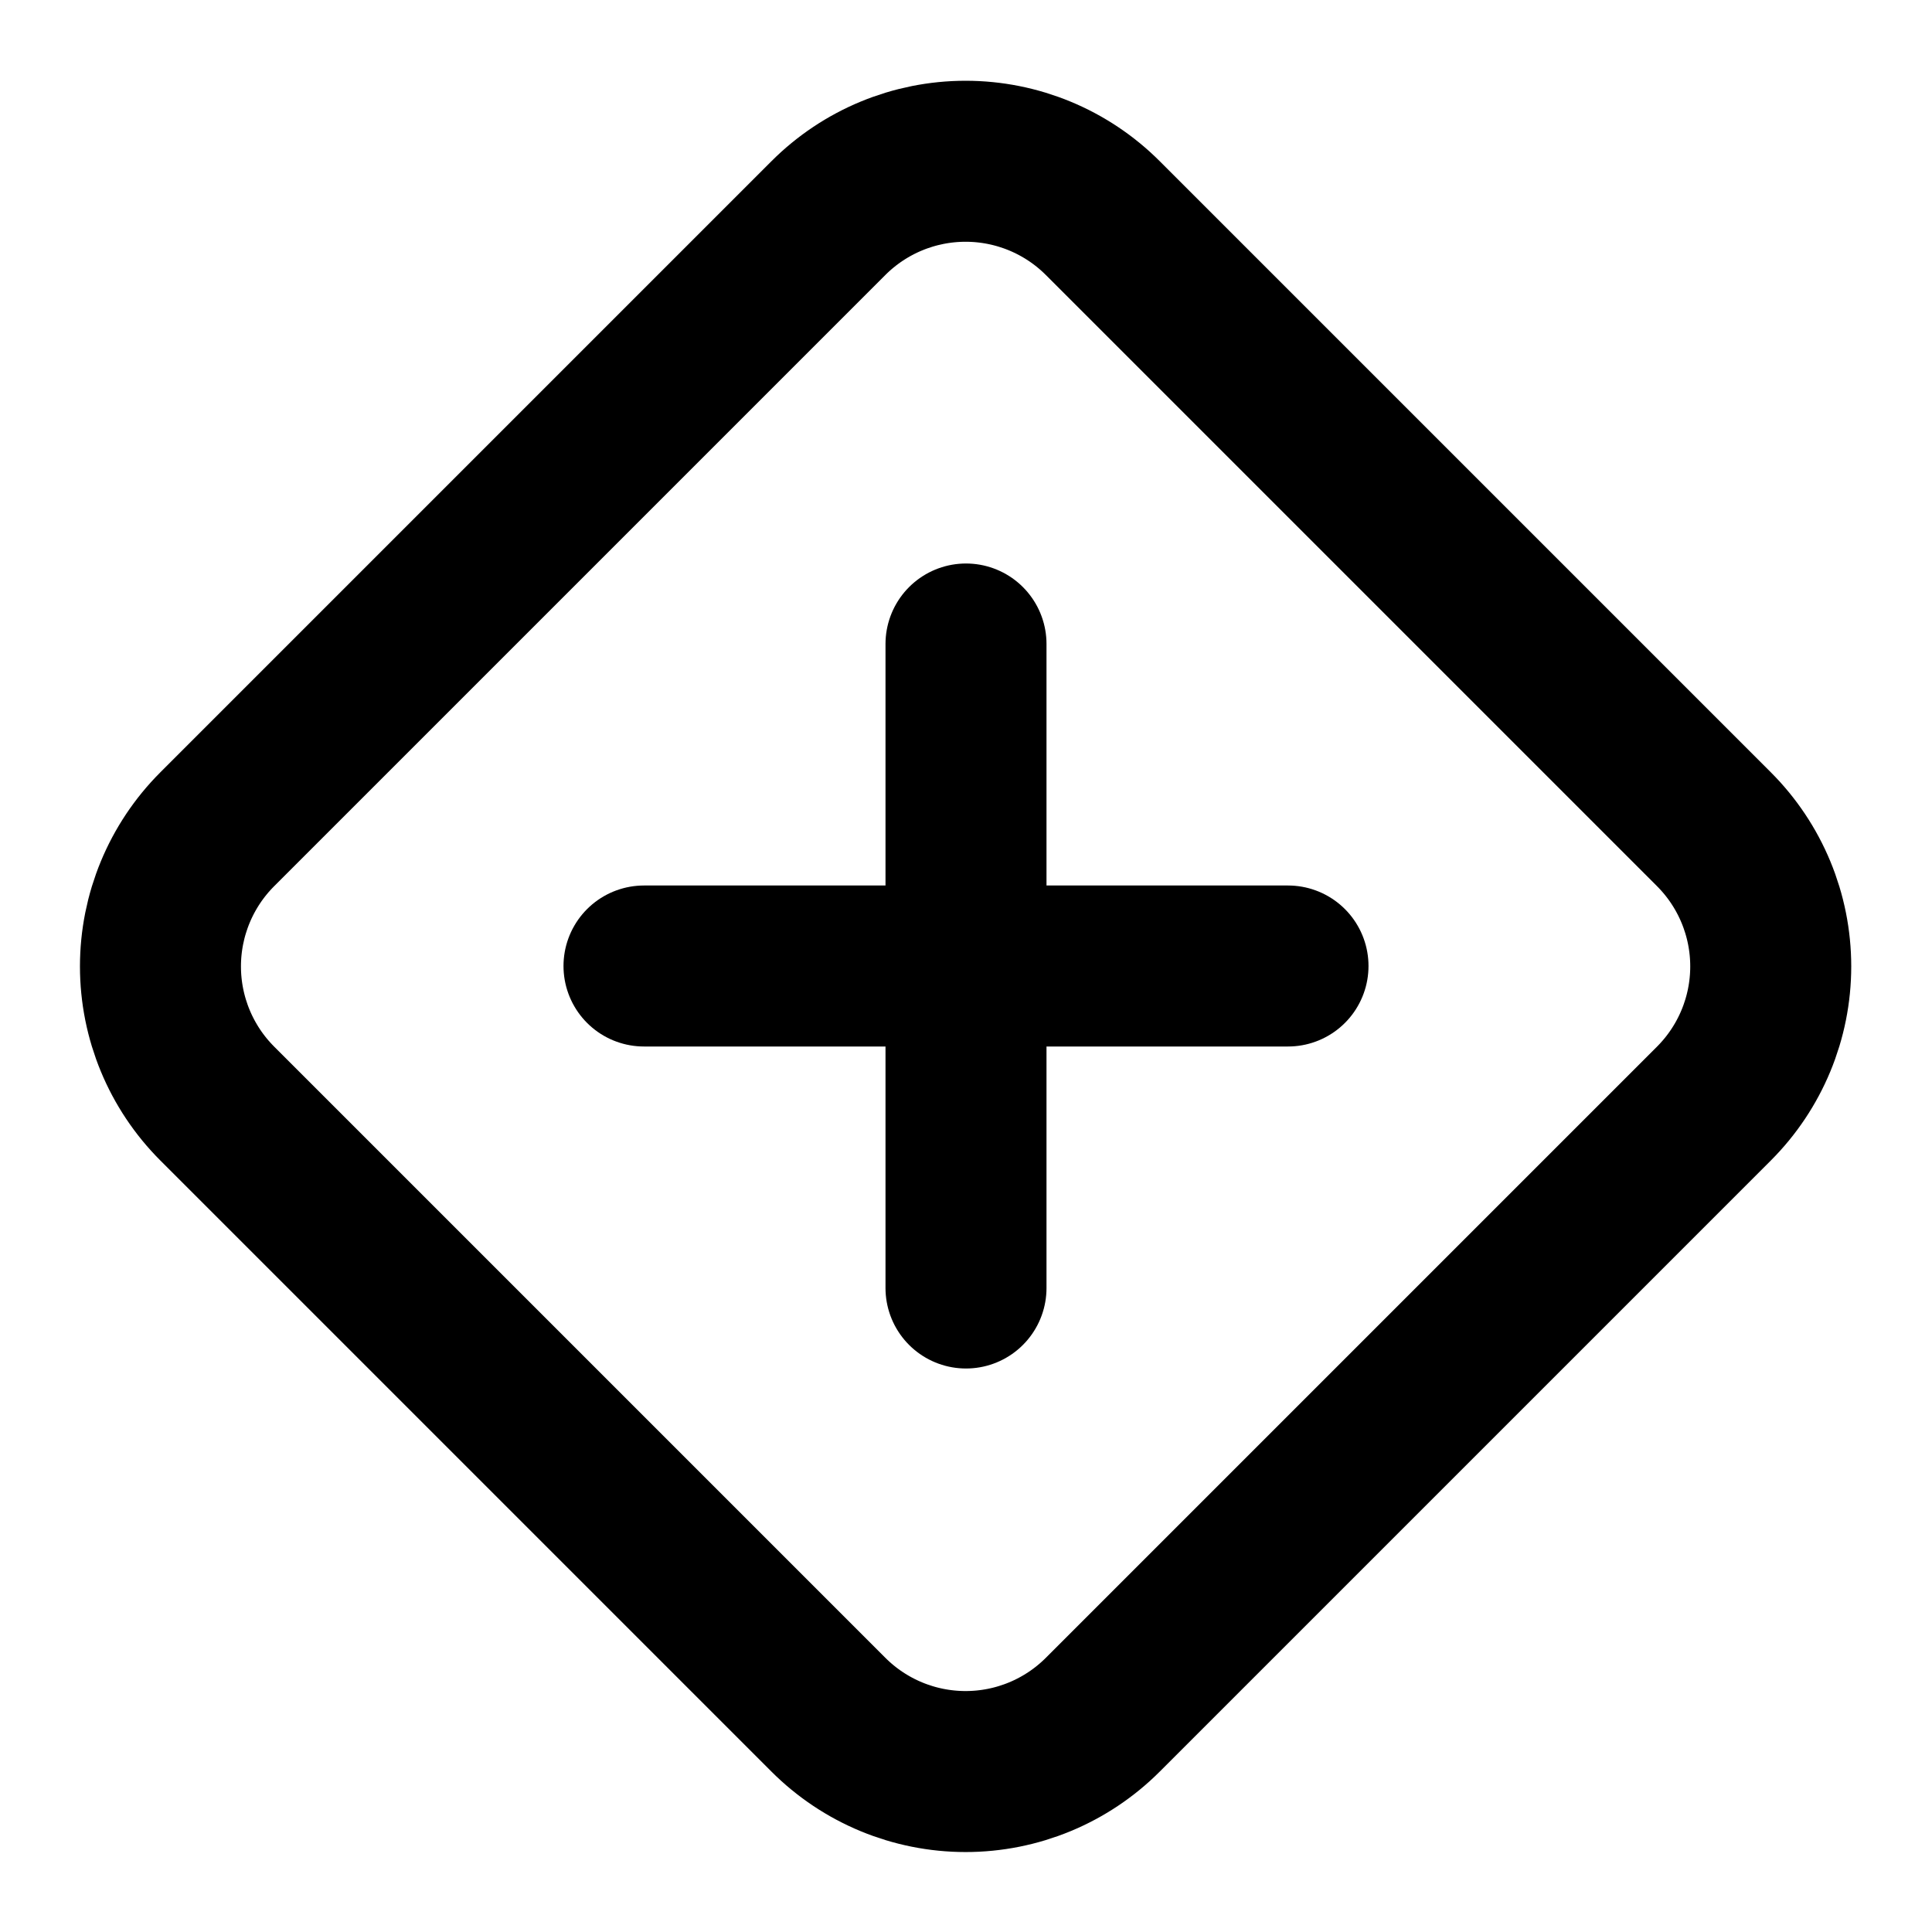
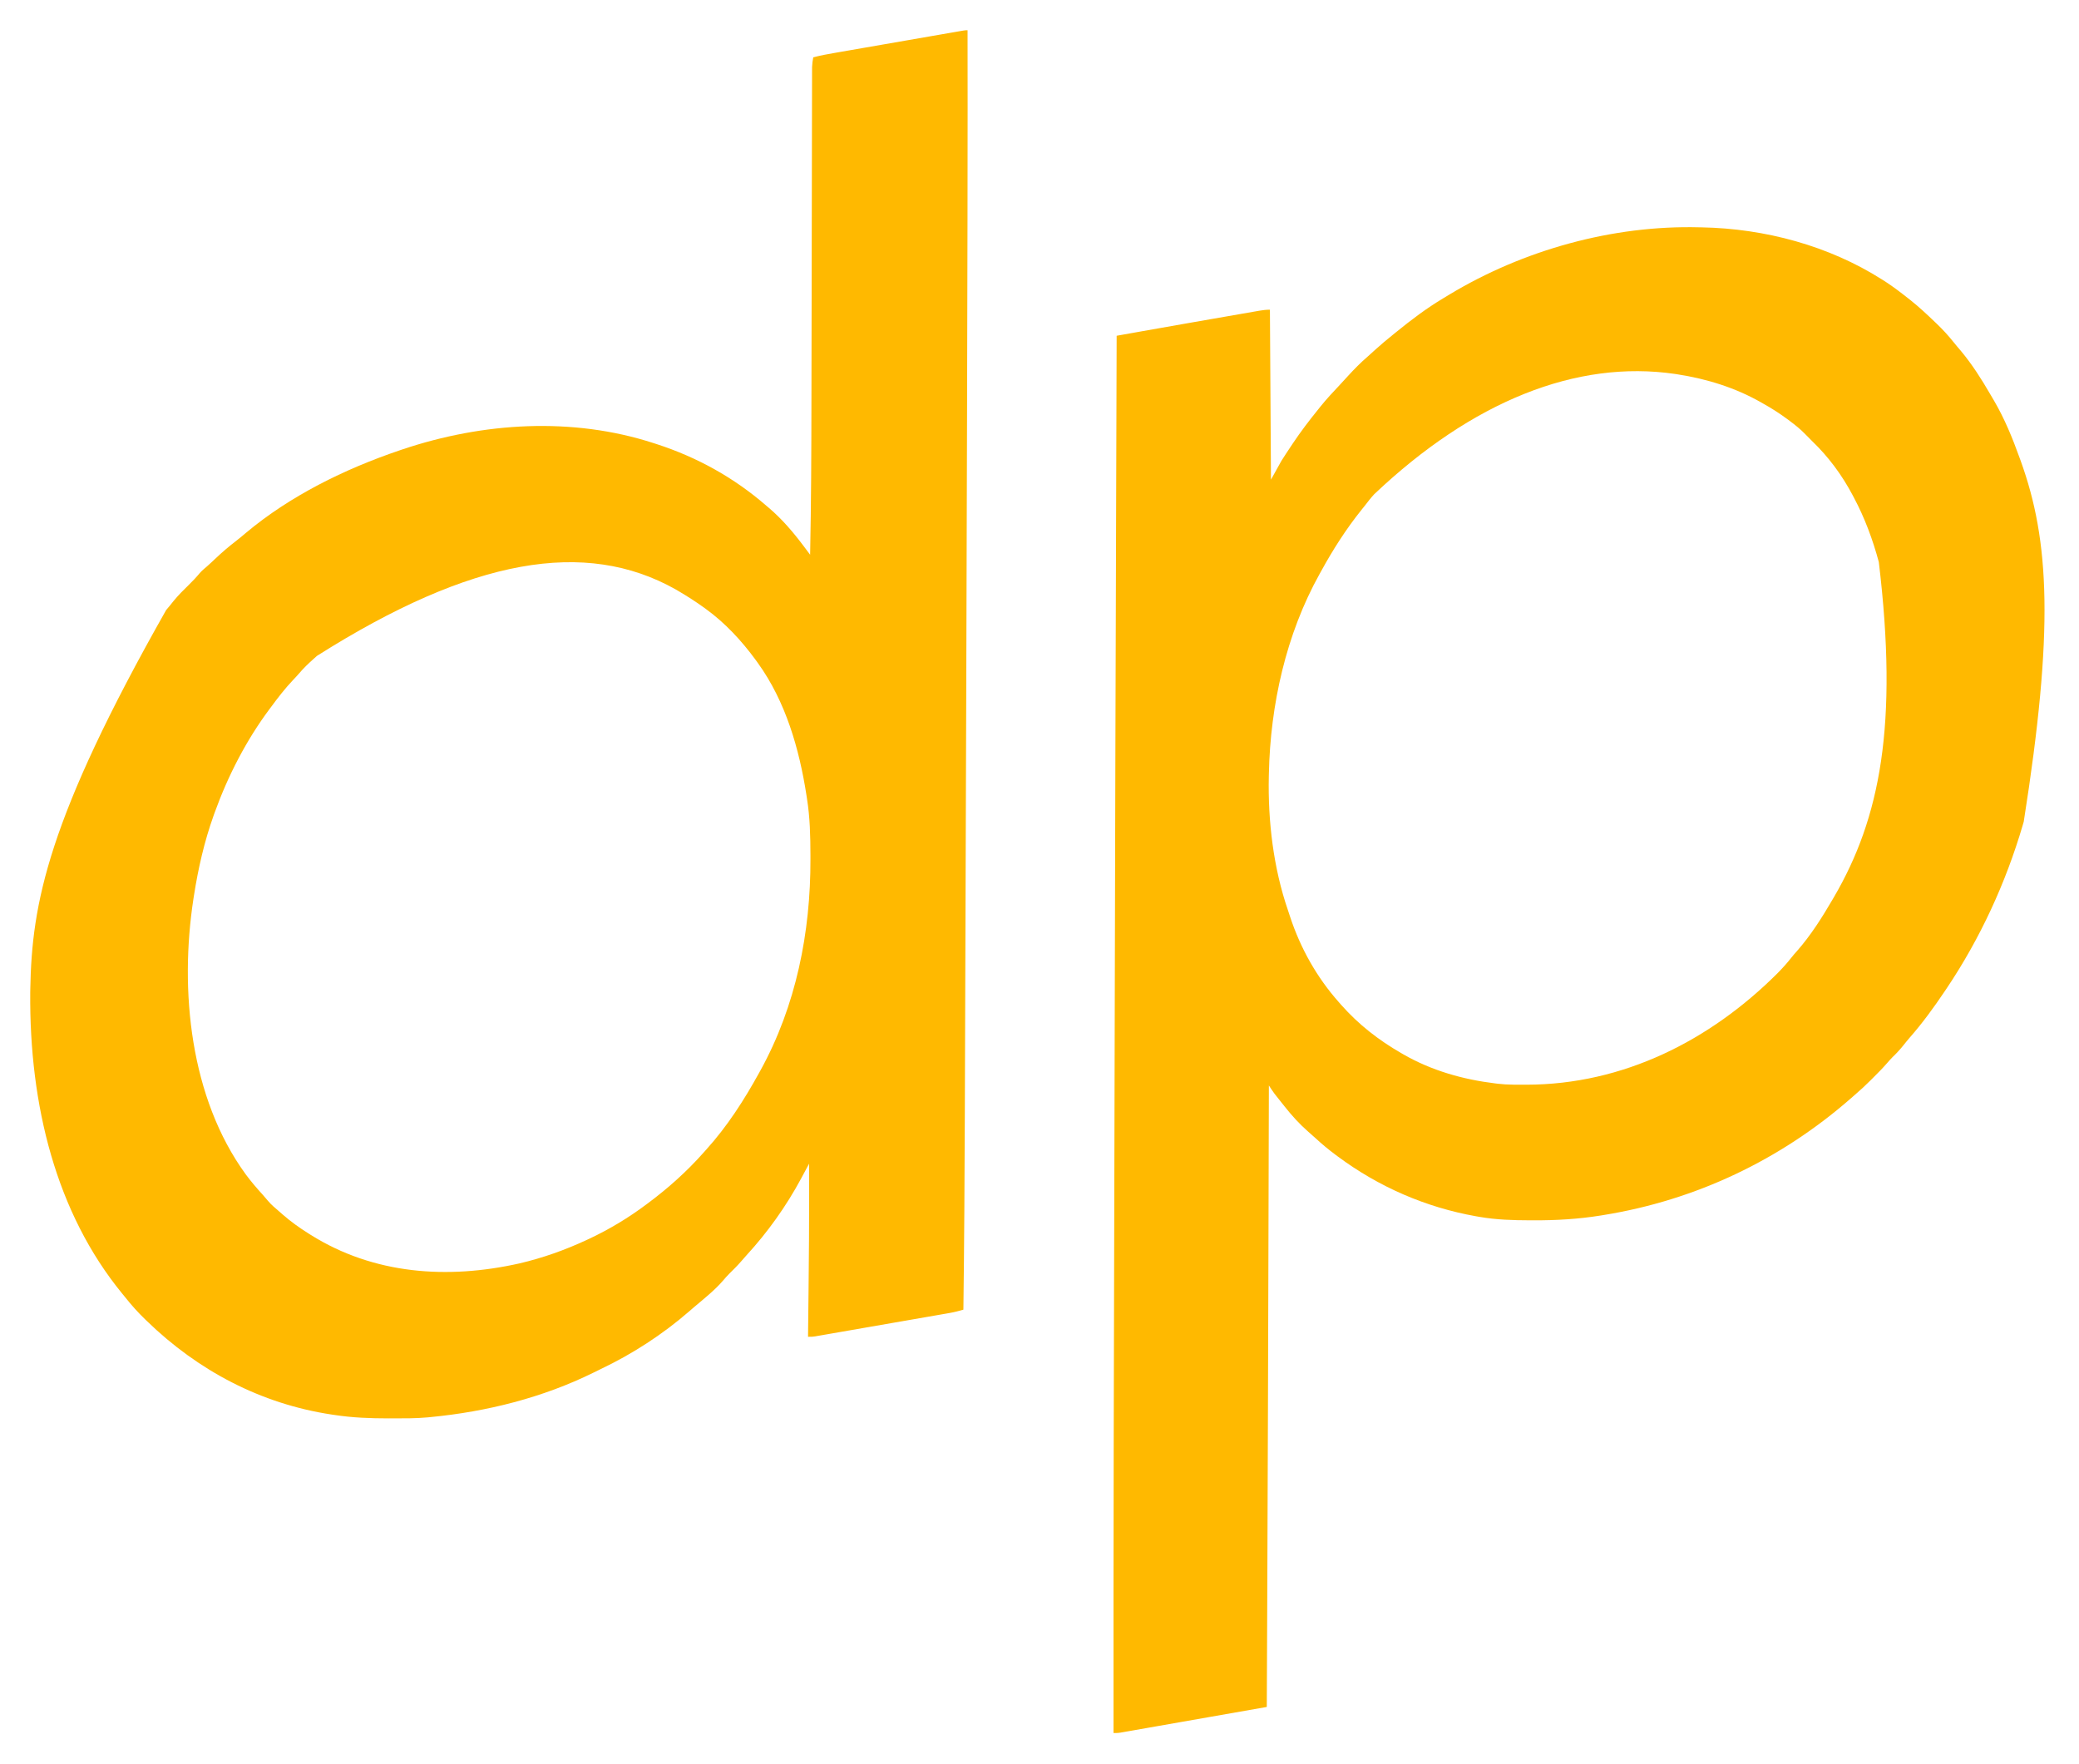
- <svg xmlns="http://www.w3.org/2000/svg" viewBox="0 0 24 24" fill="none" stroke="currentColor" stroke-width="2" stroke-linecap="round" stroke-linejoin="round">
-   <path d="M12 8v8" />
-   <path d="M2.7 10.3a2.41 2.41 0 0 0 0 3.41l7.59 7.59a2.41 2.41 0 0 0 3.41 0l7.59-7.59a2.41 2.41 0 0 0 0-3.41L13.7 2.71a2.41 2.41 0 0 0-3.41 0z" />
-   <path d="M8 12h8" />
+ <svg xmlns="http://www.w3.org/2000/svg" version="1.1" viewBox="0 0 1994 1691">
+   <path d="M0 0 C0.159 91.795 0.133 183.591 -1.253 632.263 C-1.387 670.909 -1.516 709.556 -1.643 748.202 C-1.792 793.734 -1.944 839.266 -2.099 884.798 C-2.111 888.457 -2.124 892.117 -2.136 895.776 C-2.144 898.201 -2.153 900.626 -2.161 903.051 C-2.218 919.677 -2.273 936.304 -2.327 952.93 C-2.418 980.598 -2.511 1008.266 -2.611 1035.934 C-2.615 1036.966 -2.619 1037.997 -2.622 1039.06 C-2.848 1101.709 -3.177 1164.355 -4 1227 C-8.343 1228.26 -12.598 1229.376 -17.054 1230.152 C-18.219 1230.356 -19.384 1230.561 -20.584 1230.772 C-21.843 1230.989 -23.102 1231.206 -24.399 1231.43 C-25.753 1231.667 -27.107 1231.903 -28.462 1232.14 C-32.122 1232.78 -35.783 1233.415 -39.444 1234.049 C-43.281 1234.714 -47.117 1235.383 -50.954 1236.051 C-57.391 1237.172 -63.83 1238.289 -70.268 1239.405 C-77.711 1240.694 -85.153 1241.989 -92.594 1243.287 C-99.759 1244.536 -106.926 1245.782 -114.092 1247.026 C-117.14 1247.555 -120.187 1248.085 -123.234 1248.616 C-126.82 1249.242 -130.406 1249.864 -133.992 1250.483 C-135.936 1250.819 -137.879 1251.159 -139.822 1251.499 C-140.979 1251.698 -142.135 1251.897 -143.327 1252.102 C-144.332 1252.277 -145.337 1252.451 -146.372 1252.631 C-149 1253 -149 1253 -153 1253 C-152.987 1251.909 -152.975 1250.817 -152.962 1249.692 C-152.802 1235.691 -152.649 1221.689 -152.5 1207.688 C-152.488 1206.569 -152.476 1205.451 -152.464 1204.298 C-152.147 1174.303 -151.901 1144.31 -151.938 1114.312 C-151.938 1113.596 -151.939 1112.88 -151.94 1112.142 C-151.951 1103.761 -151.97 1095.38 -152 1087 C-152.357 1087.667 -152.714 1088.335 -153.082 1089.023 C-154.739 1092.113 -156.401 1095.201 -158.062 1098.289 C-158.624 1099.338 -159.185 1100.388 -159.764 1101.469 C-174.02 1127.914 -191.704 1152.713 -212.027 1174.844 C-213.874 1176.862 -215.659 1178.921 -217.438 1181 C-220.963 1185.057 -224.777 1188.794 -228.602 1192.566 C-230.633 1194.628 -232.517 1196.722 -234.375 1198.938 C-242.57 1208.47 -252.72 1216.434 -262.287 1224.54 C-263.905 1225.919 -265.509 1227.312 -267.109 1228.711 C-292.463 1250.748 -321.608 1269.611 -351.936 1284.011 C-354.212 1285.102 -356.471 1286.226 -358.73 1287.352 C-407.305 1311.33 -461.183 1324.869 -515 1330 C-515.906 1330.094 -516.811 1330.189 -517.744 1330.286 C-529.133 1331.336 -540.572 1331.243 -552 1331.25 C-553.112 1331.251 -554.224 1331.252 -555.37 1331.253 C-572.776 1331.242 -589.767 1330.635 -607 1328 C-607.475 1327.93 -607.475 1327.93 -609.878 1327.578 C-677.747 1317.359 -738.05 1285.471 -787 1238 C-787.583 1237.439 -788.167 1236.877 -788.768 1236.299 C-795.715 1229.597 -802.016 1222.585 -808 1215 C-808.943 1213.845 -809.889 1212.691 -810.836 1211.539 C-874.245 1134.066 -899.883 1030.908 -899 923 C-898.981 921.823 -898.961 920.646 -898.941 919.434 C-897.5 837.508 -882.291 756.712 -768.645 556.047 C-766.247 553.314 -763.996 550.484 -761.75 547.625 C-757.149 541.935 -751.988 536.851 -746.759 531.745 C-743.096 528.158 -739.627 524.523 -736.374 520.558 C-734.29 518.195 -731.91 516.232 -729.512 514.199 C-726.873 511.888 -724.337 509.491 -721.796 507.073 C-715.234 500.844 -708.497 495.07 -701.316 489.57 C-698.208 487.186 -695.227 484.672 -692.25 482.125 C-649.633 446.413 -597.309 420.756 -545 403 C-543.993 402.657 -542.987 402.315 -541.95 401.961 C-464.706 376.04 -379.029 370.648 -301 396 C-300.144 396.274 -299.289 396.548 -298.407 396.831 C-259.41 409.458 -223.894 429.132 -193 456 C-192.297 456.59 -191.595 457.181 -190.871 457.789 C-177.787 468.879 -166.963 481.665 -156.723 495.355 C-156.446 495.724 -156.446 495.724 -155.049 497.59 C-153.699 499.393 -152.349 501.196 -151 503 C-149.982 453.568 -149.81 404.143 -149.735 354.702 C-149.717 343.509 -149.694 332.315 -149.67 321.122 C-149.628 301.168 -149.589 281.214 -149.552 261.26 C-149.55 260.078 -149.548 258.895 -149.546 257.676 C-149.524 245.623 -149.502 233.571 -149.48 221.518 C-149.47 215.448 -149.459 209.378 -149.448 203.308 C-149.446 202.11 -149.443 200.911 -149.441 199.676 C-149.405 179.706 -149.365 159.737 -149.322 139.768 C-149.296 127.504 -149.274 115.239 -149.255 102.975 C-149.243 94.615 -149.227 86.255 -149.208 77.894 C-149.197 73.075 -149.188 68.256 -149.183 63.437 C-149.179 59.029 -149.17 54.622 -149.157 50.214 C-149.153 48.619 -149.151 47.024 -149.151 45.429 C-149.151 43.264 -149.144 41.099 -149.136 38.934 C-149.134 37.731 -149.132 36.528 -149.129 35.289 C-149.004 32.109 -148.598 29.122 -148 26 C-140.889 24.087 -133.709 22.822 -126.456 21.57 C-125.098 21.333 -123.74 21.097 -122.383 20.86 C-118.719 20.221 -115.054 19.585 -111.388 18.951 C-107.548 18.286 -103.708 17.617 -99.868 16.949 C-93.428 15.829 -86.987 14.711 -80.546 13.595 C-73.095 12.304 -65.645 11.009 -58.195 9.713 C-51.023 8.465 -43.851 7.219 -36.679 5.974 C-33.627 5.445 -30.576 4.914 -27.524 4.384 C-23.937 3.76 -20.35 3.138 -16.763 2.517 C-14.815 2.179 -12.866 1.84 -10.918 1.501 C-9.765 1.302 -8.613 1.103 -7.426 0.898 C-6.923 0.81 -6.923 0.81 -4.379 0.369 C-2 0 -2 0 0 0 Z M-624 600 C-625.015 600.911 -626.031 601.821 -627.047 602.73 C-632.015 607.197 -636.823 611.674 -641.117 616.809 C-643.043 619.05 -645.061 621.185 -647.098 623.324 C-654.734 631.391 -661.407 640.073 -668 649 C-668.22 649.294 -668.22 649.294 -669.335 650.784 C-691.744 680.759 -709.288 714.877 -722 750 C-722.345 750.952 -722.69 751.903 -723.046 752.884 C-732.023 777.96 -737.891 803.71 -742 830 C-742.077 830.489 -742.077 830.489 -742.468 832.962 C-755.924 920.704 -745.798 1023.848 -692.242 1097.322 C-687.215 1104.113 -681.788 1110.454 -676.09 1116.688 C-674.316 1118.65 -672.618 1120.647 -670.938 1122.688 C-667.639 1126.55 -663.874 1129.731 -660 1133 C-659.051 1133.837 -658.102 1134.673 -657.125 1135.535 C-649.214 1142.468 -640.902 1148.408 -632 1154 C-631.692 1154.195 -631.692 1154.195 -630.132 1155.18 C-569.381 1193.303 -498.561 1198.083 -429.73 1182.621 C-407.287 1177.357 -385.876 1169.744 -365 1160 C-364.074 1159.568 -363.149 1159.136 -362.195 1158.691 C-342.997 1149.63 -324.99 1138.722 -308 1126 C-307.465 1125.602 -306.93 1125.205 -306.379 1124.795 C-287.273 1110.564 -269.259 1094.487 -253.458 1076.645 C-252.462 1075.522 -251.461 1074.403 -250.456 1073.289 C-230.453 1051.116 -214.377 1026.097 -200 1000 C-199.561 999.208 -199.121 998.415 -198.668 997.599 C-164.48 935.63 -150.474 865.084 -150.688 794.812 C-150.689 793.56 -150.691 792.308 -150.693 791.018 C-150.738 772.824 -151.123 754.996 -154 737 C-154.086 736.436 -154.086 736.436 -154.52 733.58 C-161.367 689.303 -174.465 643.794 -201 607 C-201.684 606.042 -202.369 605.084 -203.074 604.098 C-216.667 585.526 -232.347 568.557 -251 555 C-251.549 554.601 -252.098 554.202 -252.664 553.791 C-260.524 548.128 -268.645 542.901 -277 538 C-278.08 537.364 -279.16 536.729 -280.273 536.074 C-366.333 487.823 -474.981 505.745 -624 600 Z " fill="#FFB900" transform="translate(928,29)" />
+   <path d="M0 0 C0.729 0.013 1.458 0.025 2.209 0.038 C62.594 1.197 123.825 17.531 175 50 C176.069 50.674 177.137 51.348 178.238 52.043 C185.807 56.961 192.929 62.402 200 68 C200.904 68.708 201.807 69.415 202.738 70.145 C210.896 76.659 218.467 83.784 226 91 C226.527 91.504 227.054 92.007 227.597 92.526 C233.409 98.111 238.748 103.899 243.766 110.207 C246.055 113.068 248.429 115.842 250.812 118.625 C261.443 131.408 270.293 145.294 278.633 159.65 C279.878 161.791 281.139 163.921 282.402 166.051 C292.582 183.423 300.213 202.083 307 221 C307.322 221.882 307.644 222.764 307.975 223.673 C335.911 300.869 340.033 386.158 311 570 C310.668 571.144 310.335 572.287 309.993 573.465 C293.767 628.744 269.142 682.133 237 730 C236.567 730.648 236.133 731.296 235.687 731.964 C225.07 747.783 213.932 763.136 201.343 777.446 C199.247 779.87 197.254 782.375 195.25 784.875 C192.078 788.785 188.769 792.39 185.117 795.855 C183.268 797.729 181.563 799.646 179.848 801.641 C175.631 806.496 171.119 811.028 166.562 815.562 C165.755 816.374 164.947 817.185 164.115 818.021 C159.239 822.89 154.235 827.521 149 832 C147.82 833.034 146.642 834.069 145.465 835.105 C77.844 894.317 -3.578 933.044 -92.375 947.312 C-93.131 947.436 -93.887 947.559 -94.666 947.686 C-116.127 951.15 -137.59 952.392 -159.312 952.312 C-159.846 952.311 -159.846 952.311 -162.544 952.306 C-178.868 952.253 -194.88 951.808 -211 949 C-212.152 948.801 -213.304 948.603 -214.491 948.398 C-262.783 939.782 -307.628 920.232 -347 891 C-347.279 890.794 -347.279 890.794 -348.691 889.75 C-355.621 884.605 -362.187 879.181 -368.516 873.301 C-370.66 871.315 -372.84 869.398 -375.062 867.5 C-383.588 860.053 -391.003 851.88 -398 843 C-398.955 841.801 -399.911 840.601 -400.867 839.402 C-401.85 838.165 -402.831 836.926 -403.812 835.688 C-404.041 835.4 -404.041 835.4 -405.195 833.946 C-405.632 833.39 -406.069 832.834 -406.52 832.262 C-406.902 831.777 -407.285 831.292 -407.679 830.792 C-409.547 828.257 -411.259 825.623 -413 823 C-413.002 823.645 -413.003 824.289 -413.005 824.954 C-413.144 876.324 -413.285 927.694 -413.429 979.065 C-413.437 982.053 -413.446 985.041 -413.454 988.028 C-413.709 1079.115 -413.972 1170.201 -414.562 1317.312 C-414.568 1318.653 -414.574 1319.994 -414.579 1321.335 C-414.715 1353.89 -414.855 1386.445 -415 1419 C-433.575 1422.264 -452.151 1425.524 -470.727 1428.779 C-479.353 1430.29 -487.978 1431.803 -496.602 1433.319 C-504.118 1434.64 -511.635 1435.958 -519.152 1437.274 C-523.133 1437.971 -527.114 1438.669 -531.094 1439.37 C-534.84 1440.03 -538.586 1440.686 -542.332 1441.34 C-543.708 1441.581 -545.083 1441.823 -546.458 1442.066 C-548.335 1442.397 -550.213 1442.724 -552.09 1443.051 C-552.616 1443.143 -552.616 1443.143 -555.275 1443.61 C-558 1444 -558 1444 -562 1444 C-562.045 1352.174 -562.038 1260.348 -561.832 1168.522 C-561.83 1167.546 -561.828 1166.571 -561.826 1165.566 C-561.769 1140.078 -561.707 1114.59 -561.645 1089.103 C-561.607 1073.817 -561.571 1058.53 -561.535 1043.244 C-561.532 1042.127 -561.529 1041.011 -561.527 1039.86 C-561.516 1035.318 -561.505 1030.775 -561.495 1026.233 C-561.396 984.128 -561.294 942.023 -561.192 899.919 C-561.103 863.393 -561.016 826.867 -560.93 790.342 C-560.908 781.023 -560.886 771.705 -560.864 762.387 C-560.862 761.236 -560.859 760.085 -560.856 758.9 C-560.336 537.173 -560.336 537.173 -559 104 C-552.848 102.906 -546.697 101.812 -540.545 100.718 C-538.459 100.347 -536.372 99.975 -534.285 99.604 C-518.964 96.879 -503.64 94.168 -488.309 91.5 C-487.274 91.32 -486.239 91.14 -485.172 90.954 C-479.767 90.013 -474.361 89.073 -468.955 88.133 C-463.413 87.17 -457.871 86.203 -452.33 85.235 C-448.001 84.48 -443.671 83.727 -439.341 82.976 C-437.293 82.619 -435.245 82.262 -433.197 81.904 C-430.377 81.411 -427.557 80.922 -424.736 80.434 C-424.32 80.36 -424.32 80.36 -422.217 79.99 C-418.74 79.392 -415.539 79 -412 79 C-411.67 132.79 -411.34 186.58 -411 242 C-407.7 236.06 -404.4 230.12 -401 224 C-398.03 219.322 -395.044 214.707 -391.938 210.125 C-391.191 209.008 -390.446 207.891 -389.701 206.773 C-382.329 195.769 -374.339 185.286 -366 175 C-365.337 174.162 -364.675 173.324 -363.992 172.461 C-357.938 164.888 -351.367 157.873 -344.715 150.828 C-342.155 148.1 -339.641 145.331 -337.125 142.562 C-331.102 135.984 -324.953 129.72 -318.188 123.906 C-315.645 121.691 -313.169 119.409 -310.688 117.125 C-305.285 112.204 -299.698 107.572 -294 103 C-292.88 102.088 -291.76 101.175 -290.641 100.262 C-276.376 88.673 -261.757 77.615 -245.968 68.177 C-243.984 66.99 -242.01 65.789 -240.035 64.586 C-169.012 21.697 -83.179 -2.189 0 0 Z M-312 256 C-315.219 259.502 -318.119 263.216 -321 267 C-322.022 268.274 -323.047 269.546 -324.074 270.816 C-338.925 289.329 -351.623 309.195 -363 330 C-363.215 330.385 -363.215 330.385 -364.302 332.335 C-396.592 390.271 -411.596 458.044 -413 524 C-413.022 524.908 -413.044 525.816 -413.066 526.752 C-413.972 569.47 -408.667 614.356 -394.728 654.871 C-394.021 656.939 -393.346 659.016 -392.676 661.098 C-382.742 691.305 -367.073 719.23 -346 743 C-345.216 743.895 -344.433 744.789 -343.625 745.711 C-326.884 764.602 -307.836 779.439 -286 792 C-285.314 792.398 -284.627 792.796 -283.92 793.207 C-256.86 808.735 -226.817 817.238 -196 821 C-195.32 821.086 -194.639 821.172 -193.938 821.26 C-188.79 821.879 -183.722 822.172 -178.539 822.203 C-177.759 822.21 -176.98 822.217 -176.176 822.224 C-173.659 822.242 -171.142 822.248 -168.625 822.25 C-167.759 822.251 -166.893 822.251 -166.001 822.252 C-73.083 822.138 10.207 779.918 74.911 715.279 C79.638 710.496 84.026 705.616 88.176 700.32 C89.817 698.233 91.525 696.274 93.312 694.312 C106.775 679.042 117.792 661.552 128 644 C128.359 643.386 128.718 642.772 129.088 642.14 C173.17 566.486 190.77 477.514 172 321 C166.175 299.423 158.519 278.726 148 259 C147.659 258.351 147.318 257.702 146.966 257.034 C136.759 237.727 123.778 220.125 108 205 C103 200 103 200 101.565 198.49 C96.912 193.67 91.873 189.614 86.5 185.625 C85.619 184.969 84.737 184.312 83.829 183.636 C76.48 178.231 68.971 173.421 61 169 C60.366 168.637 59.733 168.275 59.08 167.901 C34.39 153.795 7.015 145.349 -21 141 C-21.759 140.881 -22.519 140.763 -23.301 140.641 C-118.056 126.723 -218.031 166.949 -312 256 Z " fill="#FFB900" transform="translate(1630,218)" />
</svg>
